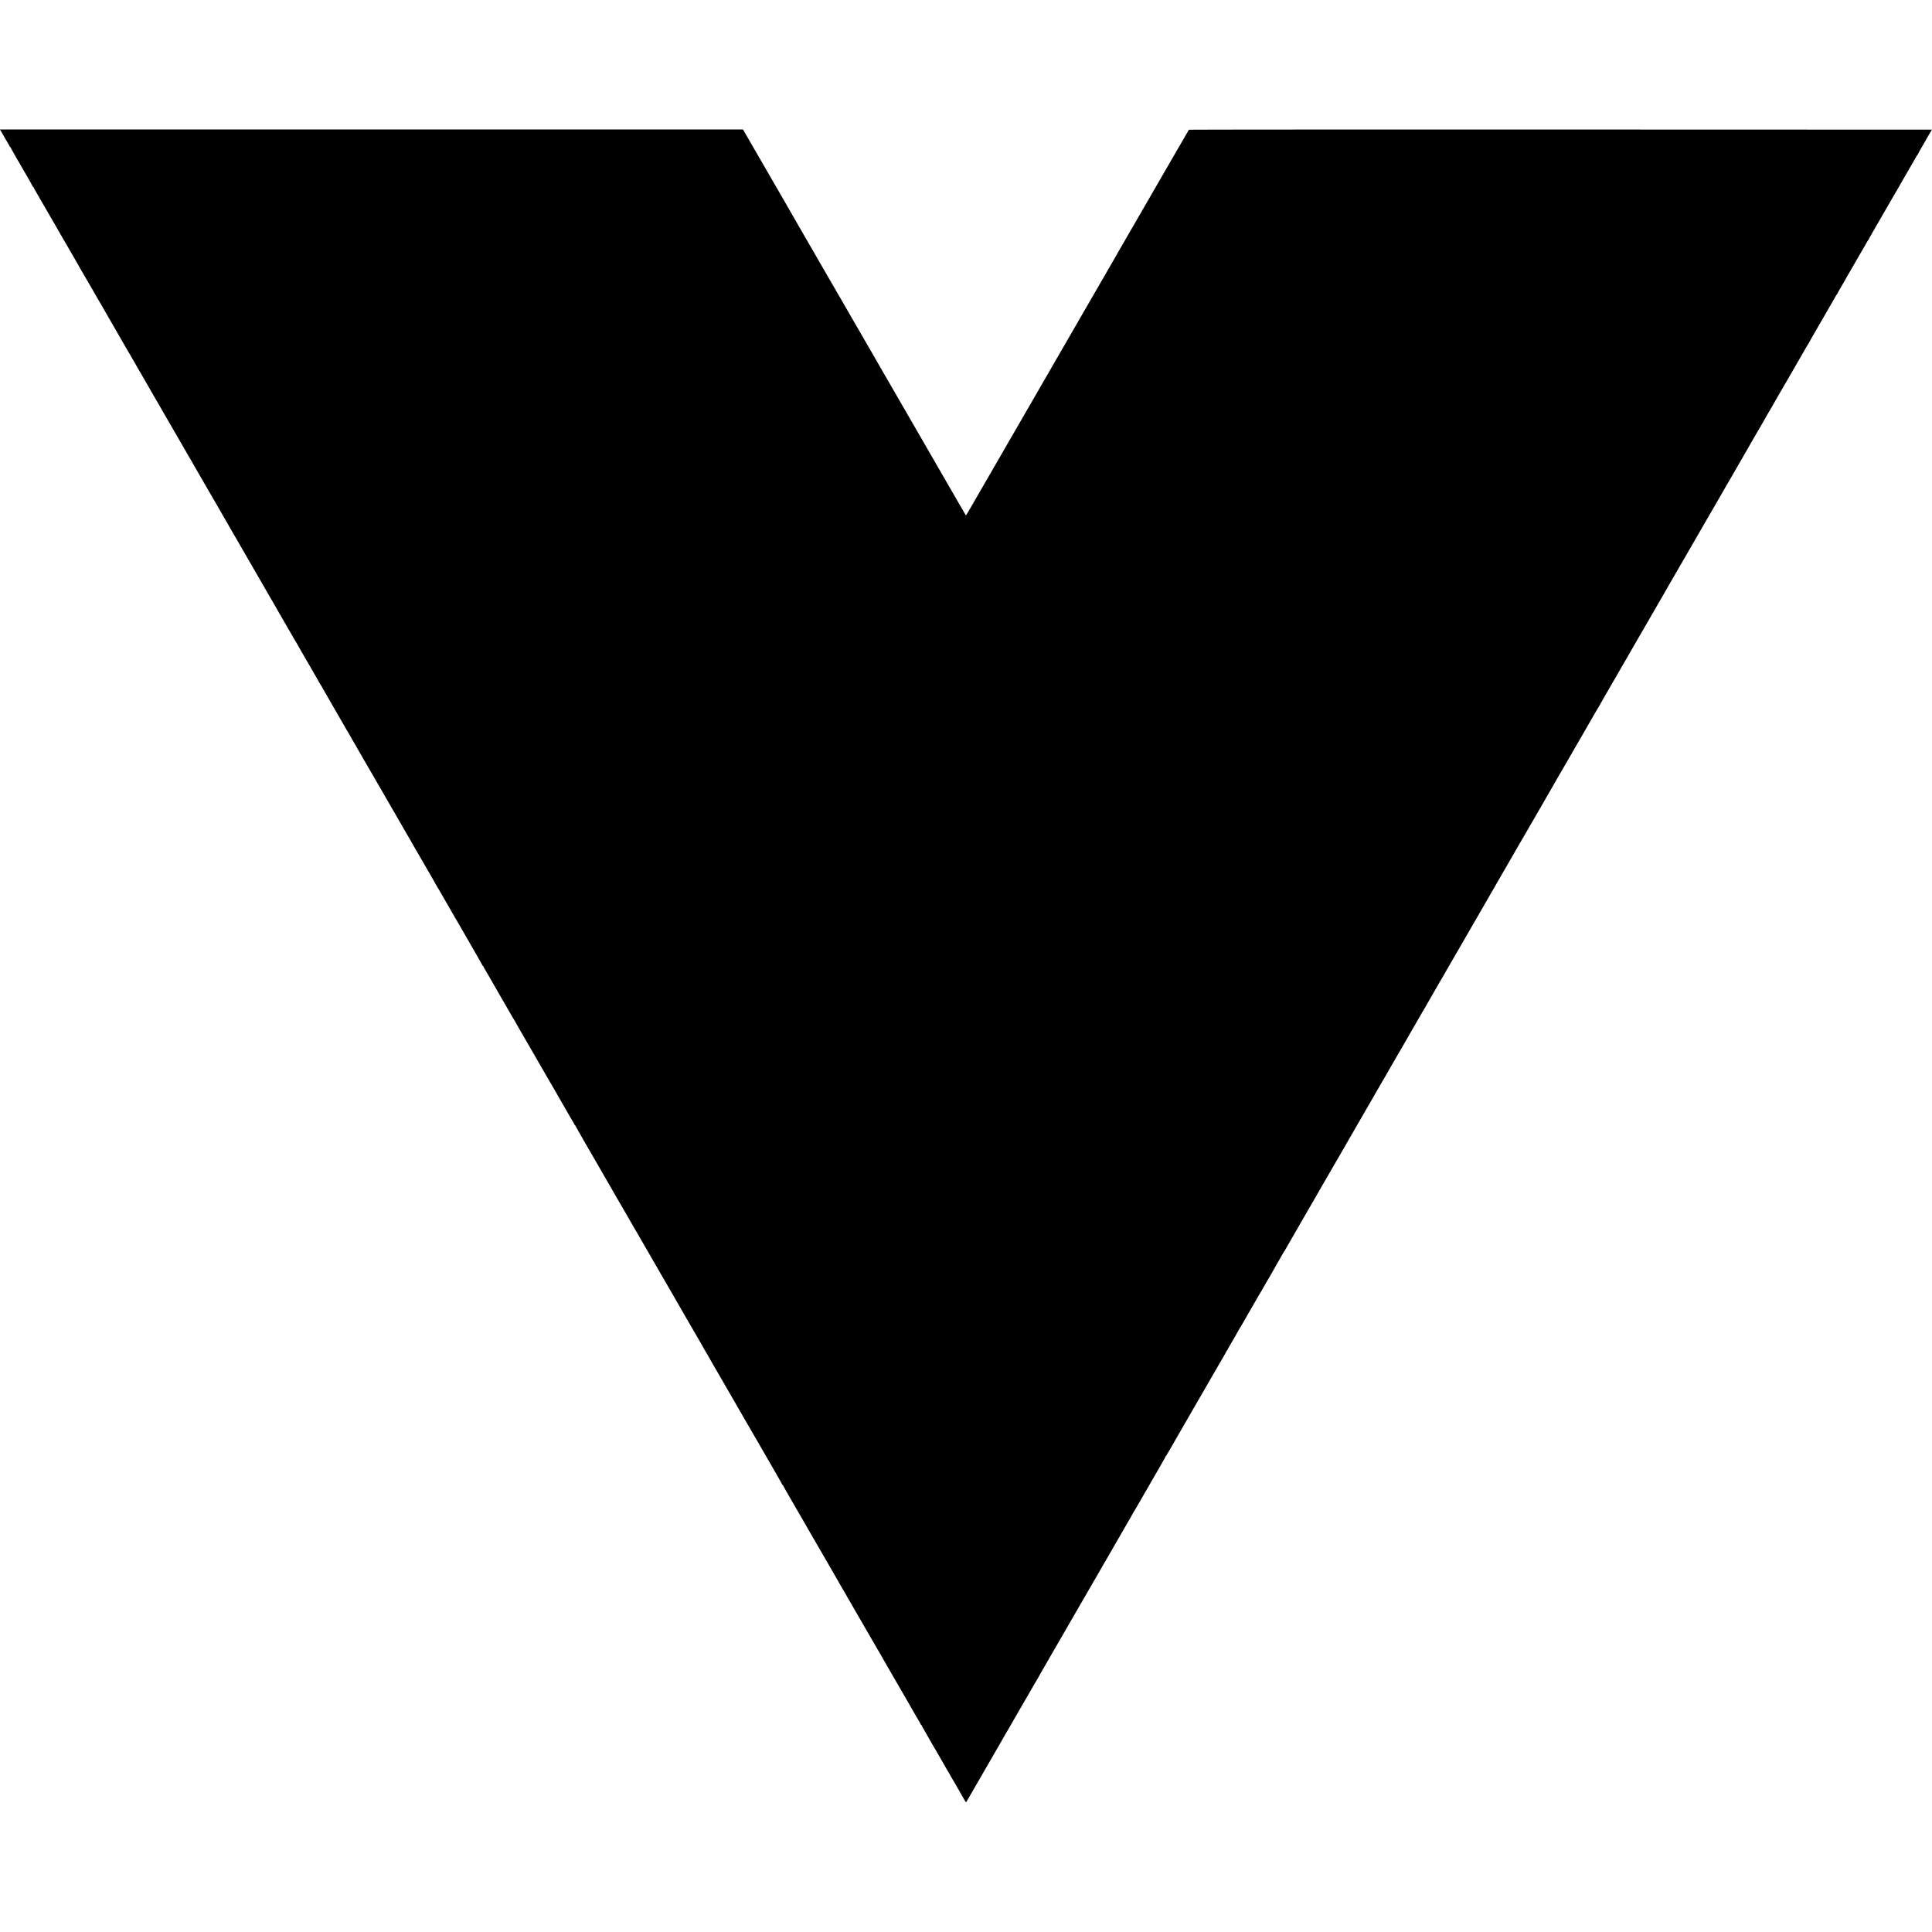
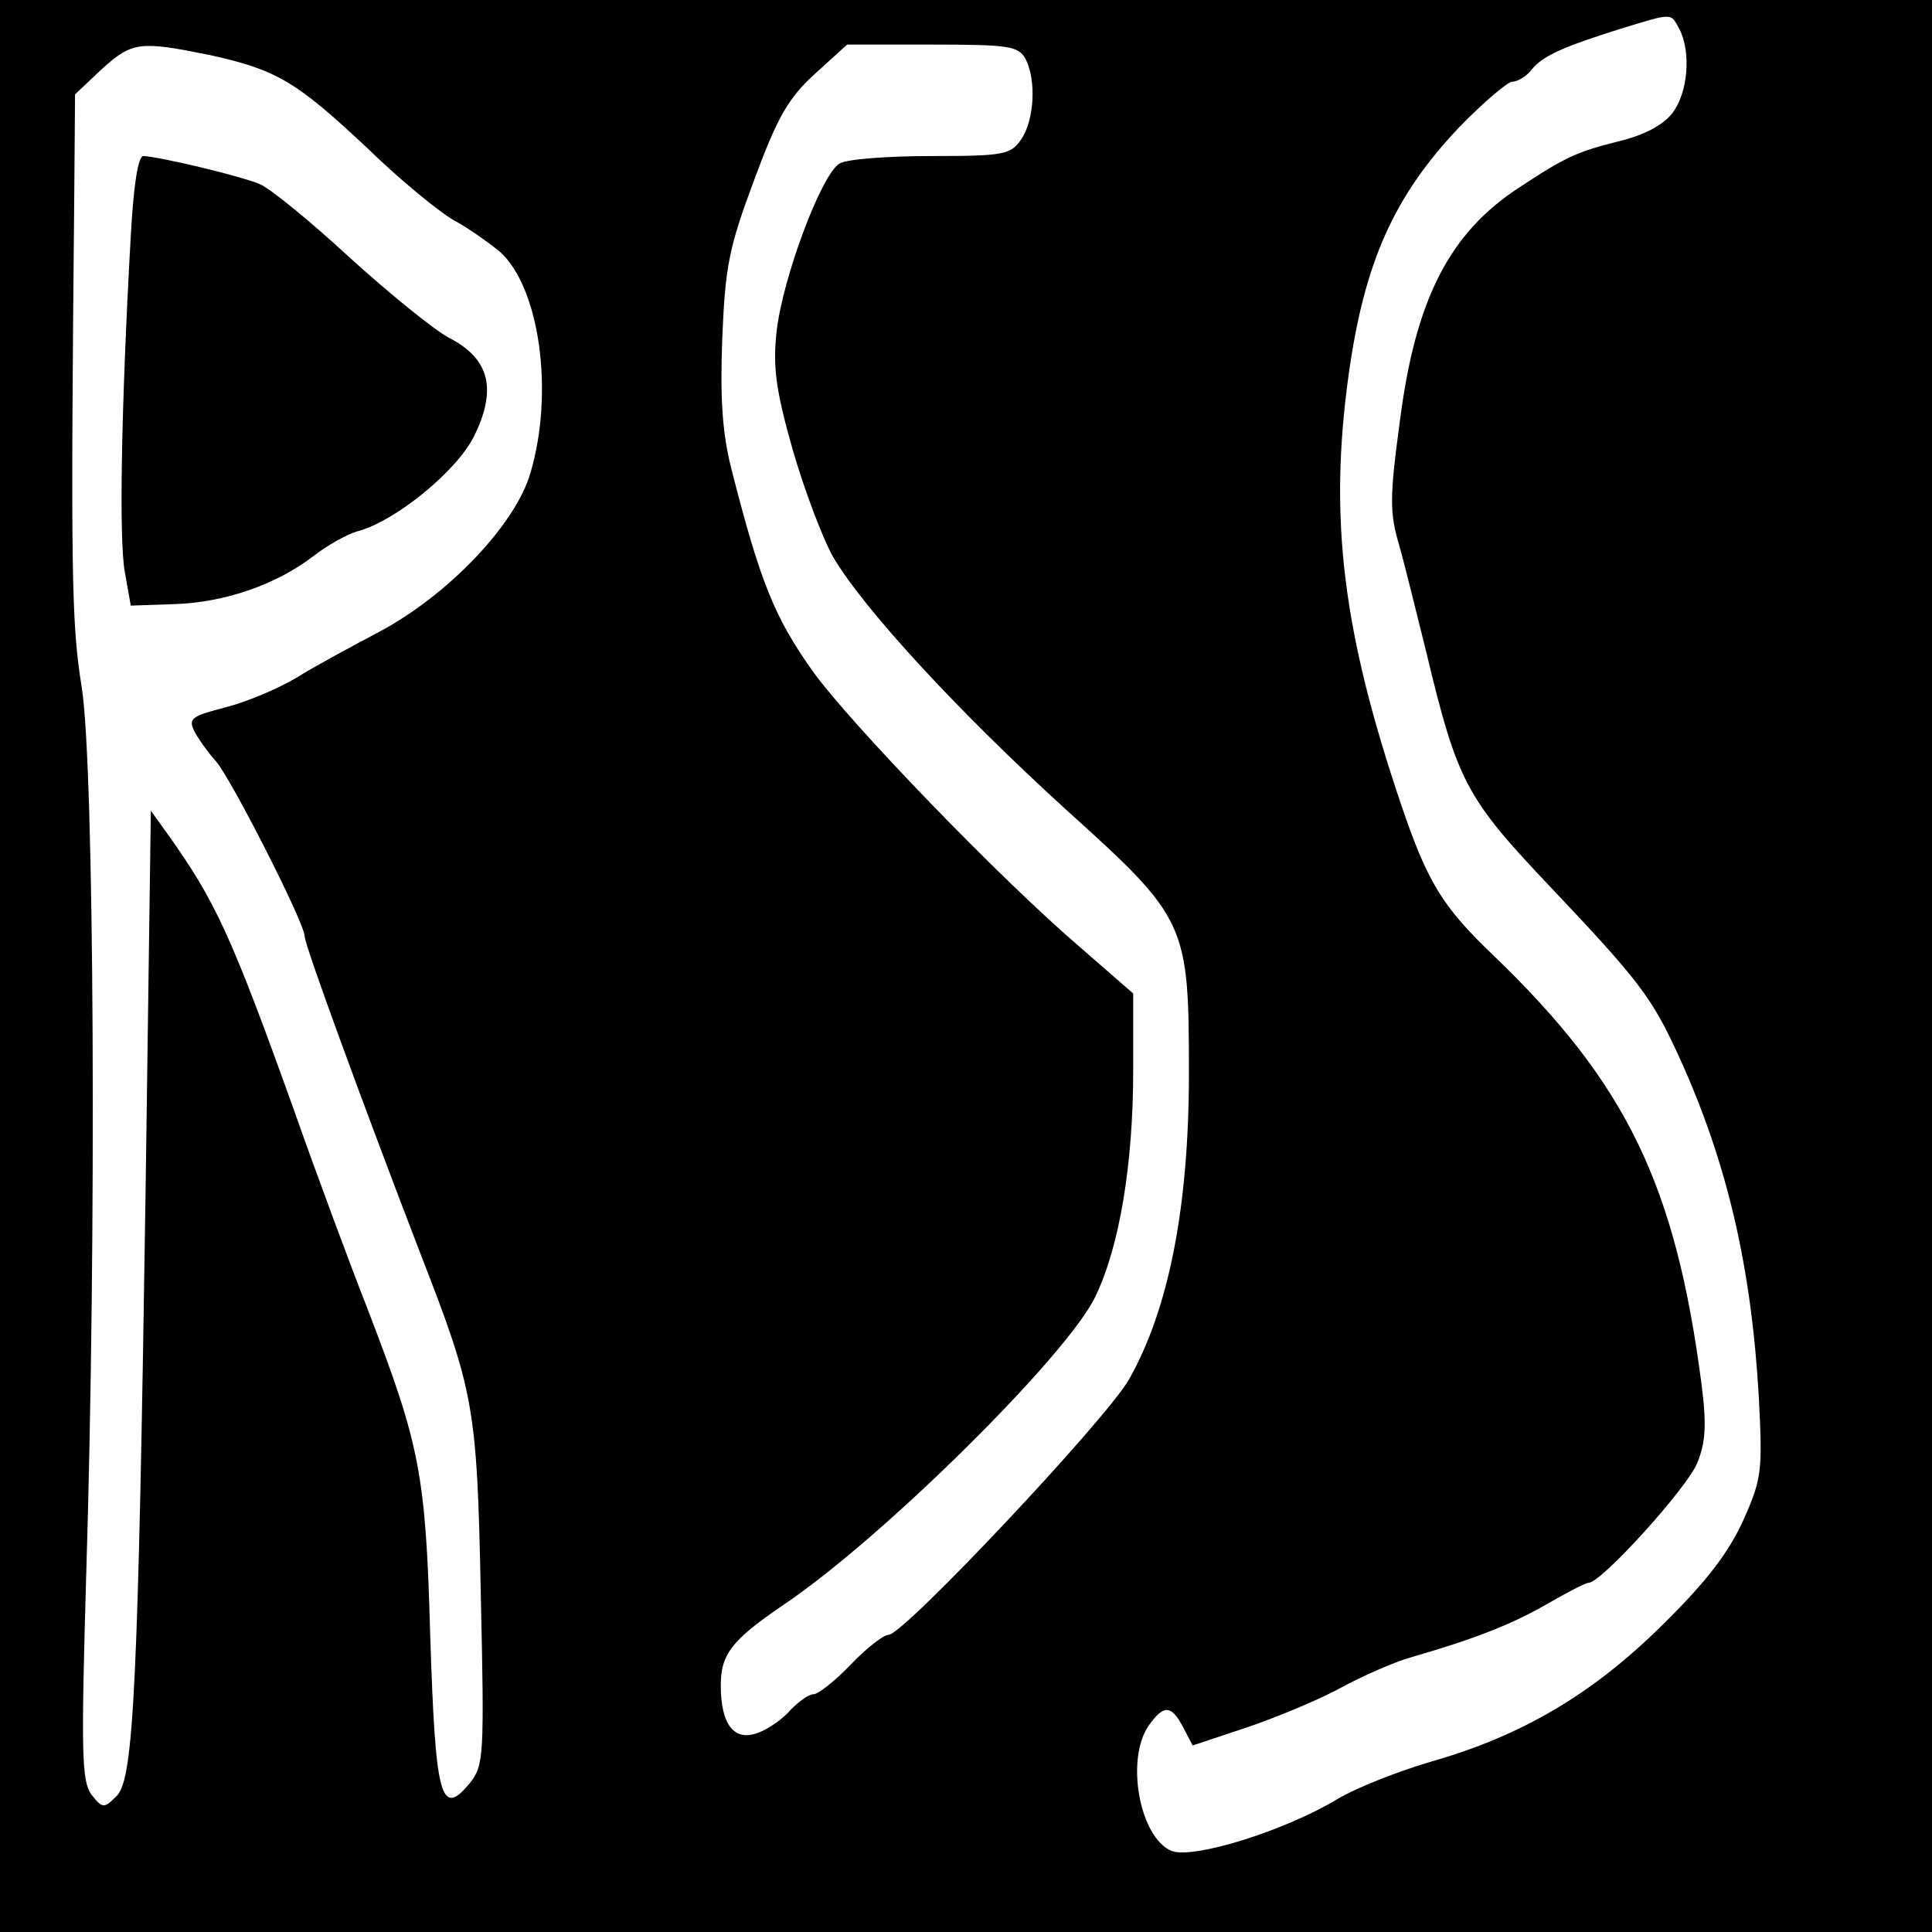
- <svg xmlns="http://www.w3.org/2000/svg" version="1.0" width="16pt" height="16pt" viewBox="0 0 16 16" preserveAspectRatio="xMidYMid meet">
-   <g transform="translate(0,16) scale(0.00032,-0.00032)" fill="#000000" stroke="none">
-     <path d="M18 46618 c45 -75 122 -207 122 -211 0 -2 25 -45 55 -95 30 -50 55 -96 55 -102 0 -5 5 -10 10 -10 6 0 10 -4 10 -9 0 -5 73 -135 161 -288 89 -153 173 -298 187 -323 14 -25 32 -57 41 -72 88 -149 187 -324 189 -335 2 -7 8 -13 13 -13 5 0 9 -4 9 -10 0 -5 46 -89 103 -187 175 -302 490 -846 507 -876 8 -16 20 -36 25 -45 28 -46 290 -498 339 -585 13 -23 74 -129 136 -236 61 -107 123 -215 137 -240 14 -25 29 -50 33 -56 5 -5 23 -37 40 -70 18 -33 38 -67 44 -75 11 -16 21 -33 63 -109 14 -25 29 -50 33 -56 4 -5 21 -35 38 -65 55 -100 261 -455 269 -465 4 -5 14 -21 20 -35 15 -29 41 -75 103 -180 24 -41 52 -88 60 -105 9 -16 57 -100 107 -185 112 -193 362 -626 380 -660 8 -14 23 -38 33 -55 11 -16 23 -37 27 -45 4 -8 26 -46 48 -85 23 -38 53 -90 67 -115 46 -81 64 -113 178 -310 62 -107 121 -210 132 -227 37 -67 56 -99 85 -148 16 -27 32 -57 36 -65 4 -8 15 -27 25 -42 9 -15 53 -89 96 -165 44 -76 177 -307 296 -513 120 -206 268 -463 330 -570 131 -227 117 -203 200 -348 36 -62 73 -125 82 -140 10 -15 21 -34 25 -42 4 -8 20 -37 36 -65 17 -27 38 -65 48 -82 49 -85 64 -111 87 -153 13 -25 28 -49 32 -55 4 -5 78 -134 165 -285 87 -151 166 -288 176 -305 10 -16 26 -43 35 -59 9 -17 125 -217 257 -445 132 -229 253 -441 270 -471 17 -30 45 -79 64 -108 18 -29 33 -54 33 -57 0 -2 20 -37 44 -77 24 -40 123 -212 221 -383 97 -170 190 -330 205 -355 16 -25 39 -65 53 -90 13 -25 81 -144 152 -265 70 -121 137 -238 150 -260 12 -22 37 -65 55 -95 18 -30 43 -73 55 -95 12 -22 48 -85 80 -140 77 -132 163 -280 190 -330 13 -22 71 -123 130 -225 59 -102 116 -199 126 -217 10 -17 29 -50 43 -72 15 -22 26 -43 26 -45 0 -2 27 -50 60 -106 33 -56 60 -103 60 -105 0 -2 55 -98 90 -155 8 -14 182 -316 239 -414 13 -22 45 -79 72 -124 27 -46 49 -86 49 -89 0 -2 14 -24 30 -48 16 -24 30 -46 30 -49 0 -5 74 -135 100 -176 5 -8 24 -42 43 -75 50 -88 58 -101 262 -455 104 -179 199 -345 213 -370 14 -25 28 -49 32 -55 4 -5 17 -26 28 -45 10 -19 62 -109 114 -200 114 -197 133 -230 170 -295 16 -27 33 -57 38 -65 17 -28 96 -165 103 -180 4 -8 16 -28 26 -45 10 -16 77 -131 148 -255 72 -124 181 -313 243 -420 62 -107 121 -209 131 -227 35 -62 323 -560 392 -678 38 -66 83 -145 100 -175 16 -30 33 -59 37 -65 4 -5 17 -27 29 -47 34 -61 56 -100 90 -156 17 -29 31 -55 31 -57 0 -2 17 -32 39 -67 21 -35 134 -229 251 -433 117 -203 235 -407 261 -451 27 -45 49 -85 49 -88 0 -4 8 -19 19 -34 15 -21 200 -341 309 -533 10 -19 33 -58 51 -87 17 -29 31 -54 31 -56 0 -2 25 -44 55 -94 30 -50 55 -95 55 -98 0 -4 6 -15 14 -23 7 -9 27 -41 43 -71 17 -30 170 -297 342 -594 171 -296 311 -542 311 -547 0 -5 5 -9 10 -9 6 0 10 -4 10 -10 0 -5 22 -47 49 -92 27 -46 58 -99 68 -118 24 -43 81 -140 93 -160 5 -8 66 -114 135 -235 69 -121 130 -227 135 -235 12 -21 259 -447 283 -490 10 -19 28 -47 38 -62 11 -14 19 -29 19 -32 0 -3 37 -69 83 -148 99 -170 305 -526 337 -583 13 -22 31 -53 41 -70 11 -16 22 -37 26 -45 7 -14 82 -146 103 -180 14 -24 181 -311 205 -355 13 -22 46 -80 75 -130 29 -49 64 -110 78 -135 14 -25 51 -88 82 -140 31 -52 59 -102 63 -110 4 -8 18 -33 31 -55 205 -353 284 -489 309 -535 17 -30 45 -78 62 -106 18 -28 36 -60 39 -72 4 -12 12 -22 17 -22 5 0 9 -4 9 -10 0 -5 109 -197 241 -427 133 -230 250 -431 259 -448 51 -90 222 -385 280 -485 37 -63 78 -135 92 -160 14 -25 67 -117 118 -205 51 -88 101 -175 111 -193 34 -58 55 -95 149 -257 51 -88 101 -173 110 -190 9 -16 76 -131 147 -255 72 -124 140 -241 151 -260 61 -108 281 -489 355 -615 38 -66 77 -133 87 -150 35 -63 91 -161 100 -175 14 -23 99 -169 128 -220 54 -97 135 -235 142 -245 4 -5 20 -32 35 -60 26 -48 238 -416 276 -480 10 -16 26 -46 37 -65 30 -53 382 -661 403 -695 10 -16 22 -37 26 -45 4 -8 26 -48 50 -88 24 -41 43 -75 43 -77 0 -2 22 -40 50 -85 27 -45 50 -84 50 -86 0 -3 38 -69 83 -147 84 -142 302 -520 340 -587 10 -19 34 -60 52 -90 18 -30 44 -75 57 -100 14 -25 45 -79 70 -120 25 -41 56 -96 70 -121 14 -25 77 -133 138 -240 62 -107 122 -210 132 -229 25 -43 310 -535 337 -581 11 -19 26 -45 34 -59 17 -32 238 -414 266 -460 11 -19 24 -41 28 -49 3 -7 75 -133 160 -278 84 -146 153 -269 153 -274 0 -5 5 -9 10 -9 6 0 10 -4 10 -10 0 -5 82 -150 181 -322 182 -314 201 -346 240 -415 12 -21 80 -139 152 -263 71 -124 141 -245 155 -270 14 -25 28 -49 32 -55 6 -8 145 -248 220 -380 37 -66 209 -362 229 -395 11 -19 24 -42 28 -49 4 -8 67 -118 140 -243 73 -125 133 -230 133 -233 0 -2 15 -28 33 -57 19 -29 47 -78 64 -108 17 -30 53 -93 79 -139 53 -90 82 -141 157 -272 82 -142 115 -199 381 -659 142 -245 268 -463 281 -485 12 -22 71 -125 132 -230 60 -104 172 -298 248 -430 76 -132 146 -253 156 -270 11 -16 22 -36 26 -44 3 -8 30 -54 60 -103 29 -49 53 -91 53 -93 0 -3 18 -34 40 -70 22 -36 40 -67 40 -69 0 -2 37 -66 81 -142 45 -77 98 -168 119 -204 20 -36 47 -81 58 -100 12 -19 27 -47 33 -62 6 -16 15 -28 20 -28 5 0 9 -4 9 -9 0 -6 63 -118 140 -251 77 -133 140 -243 140 -245 0 -2 18 -33 41 -70 22 -37 49 -83 60 -101 10 -19 29 -51 40 -71 25 -45 109 -189 126 -218 7 -11 17 -29 22 -40 6 -11 22 -38 35 -60 14 -22 37 -62 52 -90 14 -27 35 -62 45 -77 11 -14 19 -29 19 -32 0 -3 18 -35 40 -71 22 -36 40 -67 40 -69 0 -2 19 -35 42 -72 23 -38 55 -94 72 -124 26 -47 139 -244 171 -298 6 -9 21 -36 34 -60 28 -48 37 -51 51 -19 6 12 19 36 29 52 10 17 27 46 38 65 11 19 104 181 208 360 103 179 199 345 213 370 14 25 42 74 64 109 21 34 38 65 38 67 0 2 18 33 40 69 22 36 40 67 40 69 0 3 177 310 199 346 16 26 136 234 140 244 2 5 25 44 52 88 27 44 49 81 49 84 0 2 18 34 40 70 22 36 40 67 40 69 0 2 20 36 43 77 35 58 169 289 297 513 9 17 50 86 90 155 40 69 86 150 103 180 16 30 35 62 41 70 6 8 16 24 22 35 35 64 72 129 167 293 59 100 116 199 127 220 11 20 30 53 41 72 43 72 1070 1850 1121 1940 14 25 65 113 113 195 48 83 96 166 107 185 10 19 28 50 38 68 11 18 73 124 137 235 64 111 175 303 246 427 71 124 173 299 225 390 52 91 116 202 143 248 27 45 49 85 49 89 0 4 6 14 14 22 7 9 28 43 46 76 26 47 251 436 378 655 11 19 29 51 40 70 11 19 101 176 201 348 99 172 181 317 181 323 0 5 5 9 10 9 6 0 10 5 10 11 0 6 8 23 18 37 11 15 32 52 49 82 16 30 130 228 253 440 122 212 234 405 248 430 13 25 39 70 57 100 39 65 69 117 130 225 25 44 50 87 55 95 12 19 78 134 220 380 61 107 129 224 150 260 161 277 222 382 246 425 15 28 47 83 71 123 24 41 43 78 43 83 0 5 4 9 8 9 4 0 13 12 19 28 7 15 23 45 36 67 66 110 277 478 277 483 0 3 6 13 14 21 7 9 27 41 43 71 17 30 45 80 63 110 34 57 375 649 394 685 6 11 16 27 22 35 6 8 26 42 44 75 18 33 41 74 51 90 10 17 24 41 32 55 54 97 72 128 88 152 11 14 19 28 19 30 0 3 79 141 175 308 96 167 175 305 175 308 0 3 6 13 14 21 7 9 26 39 41 66 33 60 276 483 338 587 24 40 46 80 50 88 4 8 13 24 20 35 14 23 95 163 125 215 11 19 52 91 92 160 40 69 80 139 90 155 9 17 103 179 207 360 105 182 200 346 211 365 103 181 463 802 489 845 7 11 15 27 19 35 4 8 29 51 55 95 64 110 828 1433 848 1470 9 17 24 41 33 55 9 14 29 48 45 77 15 28 52 93 82 145 30 51 62 107 71 123 17 30 231 398 400 690 51 88 103 179 115 202 12 23 26 48 32 55 6 7 24 38 40 68 17 30 61 107 98 170 37 63 84 144 103 180 19 36 41 72 48 81 8 8 14 18 14 21 0 4 27 51 59 106 32 55 72 124 89 154 16 29 71 125 122 213 51 88 104 180 118 205 13 25 28 50 32 55 4 6 17 26 28 45 11 19 45 80 77 135 31 55 66 116 77 135 11 19 88 152 171 295 401 694 620 1072 650 1125 11 19 87 152 170 295 83 143 158 273 166 288 9 16 21 36 26 45 6 9 31 52 55 96 25 43 54 94 66 115 11 20 95 164 186 321 91 157 173 299 182 315 9 17 26 46 37 65 12 19 66 114 121 210 56 96 108 186 117 200 8 14 24 40 34 59 24 45 383 664 412 713 5 9 17 29 26 45 15 28 120 210 241 419 36 61 68 117 72 125 4 8 12 23 19 34 35 57 245 420 262 453 11 20 35 61 53 90 17 29 32 54 32 56 0 3 28 51 62 108 33 57 70 119 80 138 10 19 23 42 28 50 5 8 32 53 59 100 27 47 149 258 271 470 122 212 234 405 248 430 30 53 62 108 80 135 6 11 15 27 19 35 4 8 85 150 181 315 96 165 187 323 202 350 31 56 116 202 130 225 5 8 25 42 43 75 19 33 92 159 162 280 149 257 157 271 202 350 19 33 38 67 43 75 9 14 228 392 275 475 12 22 55 96 95 165 40 69 80 139 90 155 24 42 202 350 221 383 9 15 27 47 41 72 14 25 75 131 136 236 61 106 121 210 134 232 99 172 271 470 279 482 5 8 23 40 40 70 18 30 81 141 142 245 60 105 121 210 135 235 14 25 71 124 127 220 56 96 143 247 194 335 51 88 96 167 102 175 14 24 180 311 204 355 23 43 340 590 356 615 5 8 50 87 101 175 171 301 517 898 582 1008 25 43 46 81 46 83 0 2 12 23 27 47 14 23 40 67 56 97 16 30 35 62 42 70 7 8 15 22 18 30 4 8 20 38 37 65 16 28 33 57 37 65 6 12 111 196 143 250 5 8 55 95 112 193 57 98 113 195 126 215 12 20 27 46 32 57 6 11 14 27 20 35 5 8 76 130 156 270 80 140 165 287 187 325 23 39 52 90 66 115 13 25 30 52 37 61 8 8 14 18 14 21 0 4 41 77 92 165 50 87 175 302 276 478 101 176 208 360 236 408 28 49 67 117 86 152 19 35 41 70 48 77 6 6 12 15 12 19 0 7 124 224 167 291 12 21 23 40 23 42 0 2 21 40 46 83 26 43 55 92 64 109 54 95 327 568 354 614 19 30 45 75 59 100 71 128 82 145 89 148 4 2 8 8 8 13 0 5 42 82 94 172 311 538 496 858 518 897 14 25 40 70 58 100 18 30 42 71 53 90 10 19 79 139 152 265 73 127 142 246 153 265 10 19 43 76 72 125 29 50 63 108 75 130 65 116 80 140 87 143 4 2 8 8 8 12 0 8 114 212 140 250 6 8 14 24 20 35 5 11 54 97 108 190 l100 170 -9611 3 c-5286 1 -9614 -1 -9618 -5 -5 -6 -419 -719 -619 -1068 -89 -155 -267 -463 -323 -560 -38 -66 -81 -140 -95 -165 -31 -56 -263 -457 -526 -910 -110 -190 -224 -388 -254 -440 -29 -52 -61 -109 -71 -125 -23 -39 -243 -420 -268 -465 -11 -19 -204 -352 -428 -740 -224 -388 -477 -826 -563 -975 -85 -148 -185 -322 -222 -385 -37 -63 -120 -207 -185 -320 -65 -113 -177 -306 -248 -430 -72 -124 -172 -297 -222 -385 -51 -88 -142 -245 -202 -350 -131 -226 -247 -427 -408 -705 -65 -113 -249 -432 -410 -710 -160 -278 -388 -673 -506 -877 -118 -205 -216 -373 -219 -373 -3 0 -52 82 -109 183 -58 100 -144 250 -192 332 -95 164 -402 696 -647 1120 -85 149 -228 396 -317 550 -212 365 -982 1700 -1008 1745 -10 19 -43 76 -72 125 -29 50 -64 110 -77 135 -14 25 -63 110 -110 190 -47 80 -96 165 -110 190 -14 25 -99 171 -188 325 -89 154 -174 300 -188 325 -13 25 -64 113 -112 195 -48 83 -140 242 -205 355 -65 113 -183 317 -263 454 -79 137 -152 264 -163 282 -50 89 -335 583 -354 614 -12 19 -34 58 -50 85 -15 28 -129 226 -253 440 -124 215 -235 408 -247 430 -12 22 -69 121 -127 220 -58 99 -226 389 -373 645 -148 256 -324 561 -392 678 -67 117 -134 232 -147 255 -13 23 -33 59 -46 80 l-22 37 -9615 0 -9615 0 20 -32z" />
+ <svg xmlns="http://www.w3.org/2000/svg" version="1.0" width="260pt" height="260pt" viewBox="0 0 260 260" preserveAspectRatio="xMidYMid meet">
+   <g transform="translate(0,260) scale(0.1,-0.1)" fill="#000000" stroke="none">
+     <path d="M0 1300 l0 -1300 1300 0 1300 0 0 1300 0 1300 -1300 0 -1300 0 0 -1300z m2260 1261 c16 -31 12 -86 -10 -114 -13 -16 -38 -29 -71 -37 -56 -14 -72 -21 -134 -62 -94 -61 -140 -150 -161 -314 -14 -103 -14 -124 -1 -168 8 -28 24 -94 37 -146 41 -171 53 -194 164 -311 123 -130 139 -151 176 -232 65 -143 97 -283 107 -458 5 -99 4 -109 -21 -165 -20 -44 -50 -83 -109 -141 -94 -93 -189 -149 -312 -184 -44 -13 -100 -35 -125 -50 -71 -43 -194 -81 -223 -70 -43 17 -63 123 -31 169 20 28 30 28 46 -2 l13 -25 75 25 c41 14 98 38 125 53 28 15 70 34 95 41 83 24 135 44 183 72 26 15 51 28 55 28 17 0 132 127 146 161 11 27 13 50 6 105 -35 270 -101 406 -281 579 -68 65 -88 98 -123 201 -79 233 -98 386 -71 580 21 151 61 240 148 332 33 34 66 62 72 62 7 0 19 7 26 16 15 19 43 31 119 55 72 22 68 22 80 0z m-1978 -35 c91 -20 117 -36 212 -125 44 -43 97 -86 116 -97 19 -10 47 -30 63 -43 53 -48 73 -188 41 -297 -20 -70 -112 -166 -205 -215 -36 -19 -86 -46 -110 -61 -25 -15 -68 -33 -96 -40 -46 -12 -50 -15 -41 -33 6 -11 19 -29 29 -40 20 -23 119 -217 119 -235 0 -12 80 -230 155 -425 73 -188 77 -206 82 -460 5 -221 4 -231 -15 -255 -39 -47 -46 -19 -53 198 -6 219 -14 257 -83 437 -24 61 -69 182 -100 270 -85 237 -106 282 -170 372 l-23 32 -7 -507 c-10 -672 -16 -796 -39 -819 -17 -17 -19 -17 -34 2 -13 18 -14 54 -7 295 14 451 11 1089 -6 1195 -14 86 -15 156 -10 669 l1 129 36 34 c41 37 51 38 145 19z m1098 -5 c15 -29 12 -83 -6 -109 -14 -20 -23 -22 -120 -22 -58 0 -114 -4 -124 -10 -24 -13 -77 -154 -85 -227 -5 -47 -1 -78 22 -159 16 -55 41 -121 55 -145 42 -70 166 -205 312 -338 163 -147 166 -153 166 -355 0 -180 -27 -318 -81 -413 -32 -55 -303 -343 -323 -343 -7 0 -30 -18 -51 -40 -21 -22 -44 -40 -50 -40 -7 0 -20 -10 -31 -21 -10 -12 -30 -26 -44 -31 -32 -12 -50 11 -50 64 0 42 15 61 84 108 134 90 383 337 420 415 33 68 51 180 51 304 l0 104 -70 61 c-109 93 -310 302 -360 371 -53 74 -72 122 -111 275 -12 48 -15 94 -12 175 4 97 9 122 43 213 31 84 46 110 81 142 l44 40 114 0 c104 0 116 -2 126 -19z" />
+     <path d="M176 2283 c-13 -233 -16 -410 -8 -453 l8 -45 58 2 c68 2 137 26 187 64 19 15 46 30 60 34 50 13 133 80 157 128 31 63 21 104 -33 132 -21 11 -81 60 -134 108 -53 49 -107 93 -121 99 -25 11 -135 37 -157 38 -7 0 -13 -36 -17 -107z" />
  </g>
</svg>
